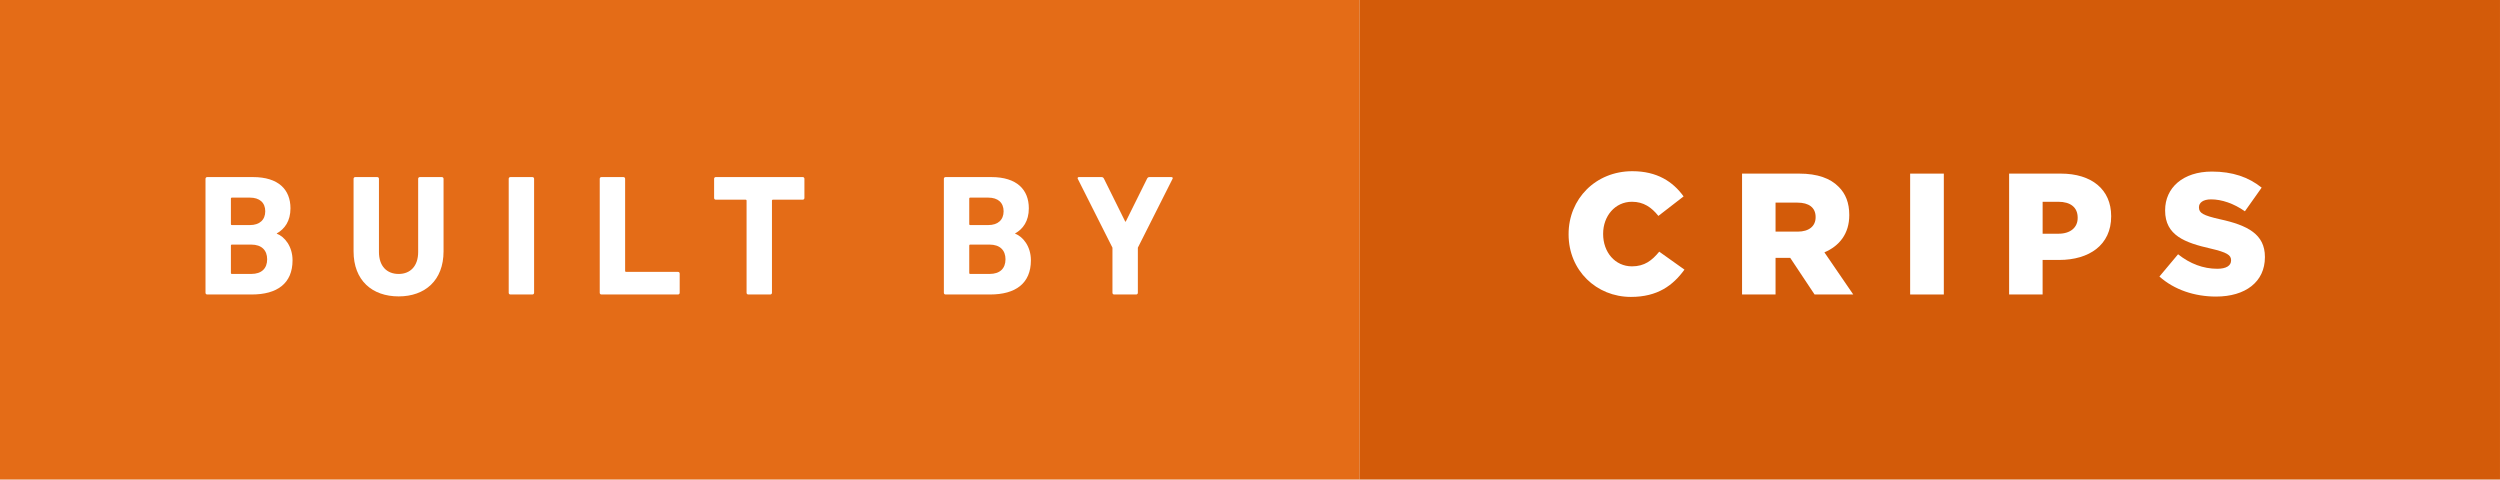
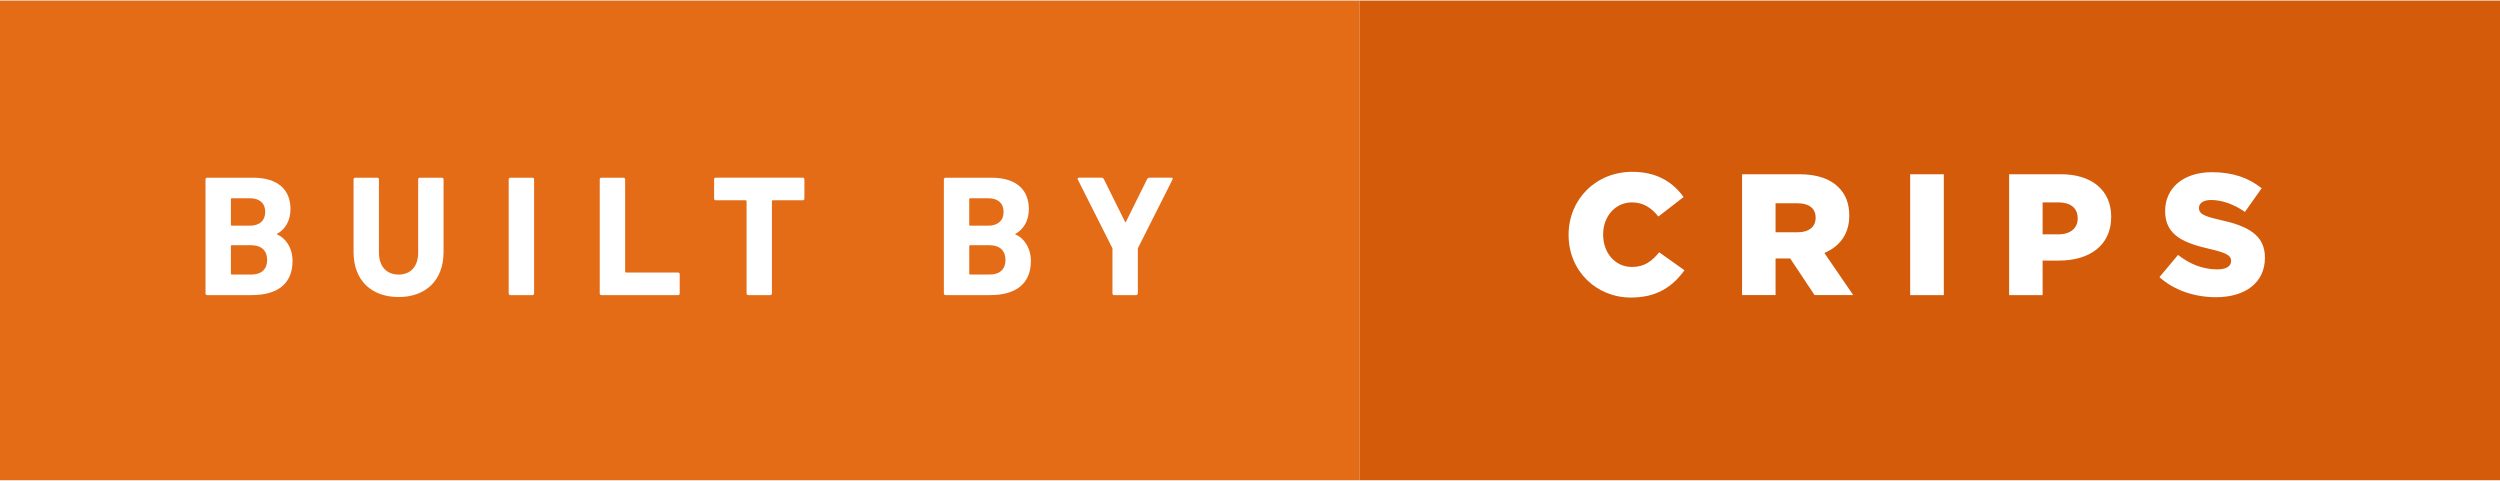
- <svg xmlns="http://www.w3.org/2000/svg" version="1.1" id="Layer_1" x="0px" y="0px" width="182.477px" height="35px" viewBox="0 0 182.477 35" enable-background="new 0 0 182.477 35" xml:space="preserve">
-   <g>
-     <rect fill="#E46C17" width="99.243" height="35" />
-     <g>
-       <path fill="#FFFFFF" d="M15.001,13.051c0-0.076,0.051-0.126,0.126-0.126h3.34c1.865,0,2.735,0.92,2.735,2.282    c0,0.933-0.429,1.512-0.996,1.827v0.025c0.567,0.214,1.147,0.92,1.147,1.941c0,1.688-1.122,2.495-2.975,2.495h-3.252    c-0.075,0-0.126-0.05-0.126-0.126V13.051z M18.24,16.428c0.706,0,1.121-0.378,1.121-1.008c0-0.63-0.415-0.996-1.121-0.996H16.93    c-0.051,0-0.076,0.025-0.076,0.076v1.853c0,0.05,0.025,0.075,0.076,0.075H18.24z M16.93,19.995h1.411    c0.756,0,1.159-0.403,1.159-1.071c0-0.655-0.403-1.071-1.159-1.071H16.93c-0.051,0-0.076,0.025-0.076,0.076v1.992    C16.854,19.971,16.879,19.995,16.93,19.995z" />
-       <path fill="#FFFFFF" d="M25.807,18.344v-5.293c0-0.076,0.051-0.126,0.126-0.126h1.601c0.076,0,0.126,0.051,0.126,0.126v5.344    c0,1.021,0.567,1.601,1.438,1.601c0.856,0,1.424-0.579,1.424-1.601v-5.344c0-0.076,0.051-0.126,0.126-0.126h1.601    c0.076,0,0.126,0.051,0.126,0.126v5.293c0,2.131-1.361,3.29-3.276,3.29C27.168,21.634,25.807,20.475,25.807,18.344z" />
-       <path fill="#FFFFFF" d="M37.131,13.051c0-0.076,0.051-0.126,0.126-0.126h1.601c0.076,0,0.126,0.051,0.126,0.126v8.318    c0,0.076-0.05,0.126-0.126,0.126h-1.601c-0.075,0-0.126-0.05-0.126-0.126V13.051z" />
-       <path fill="#FFFFFF" d="M43.775,13.051c0-0.076,0.051-0.126,0.126-0.126h1.601c0.076,0,0.126,0.051,0.126,0.126v6.718    c0,0.05,0.025,0.075,0.076,0.075h3.78c0.076,0,0.127,0.051,0.127,0.127v1.398c0,0.076-0.051,0.126-0.127,0.126h-5.583    c-0.075,0-0.126-0.05-0.126-0.126V13.051z" />
-       <path fill="#FFFFFF" d="M54.619,21.495c-0.076,0-0.126-0.05-0.126-0.126v-6.718c0-0.05-0.025-0.076-0.076-0.076h-2.168    c-0.075,0-0.126-0.05-0.126-0.126v-1.399c0-0.076,0.051-0.126,0.126-0.126h6.34c0.076,0,0.126,0.051,0.126,0.126v1.399    c0,0.076-0.05,0.126-0.126,0.126h-2.168c-0.05,0-0.075,0.025-0.075,0.076v6.718c0,0.076-0.051,0.126-0.126,0.126H54.619z" />
-       <path fill="#FFFFFF" d="M68.894,13.051c0-0.076,0.051-0.126,0.126-0.126h3.34c1.865,0,2.735,0.92,2.735,2.282    c0,0.933-0.429,1.512-0.996,1.827v0.025c0.567,0.214,1.147,0.92,1.147,1.941c0,1.688-1.122,2.495-2.975,2.495H69.02    c-0.075,0-0.126-0.05-0.126-0.126V13.051z M72.133,16.428c0.706,0,1.121-0.378,1.121-1.008c0-0.63-0.415-0.996-1.121-0.996h-1.311    c-0.051,0-0.076,0.025-0.076,0.076v1.853c0,0.05,0.025,0.075,0.076,0.075H72.133z M70.822,19.995h1.411    c0.756,0,1.159-0.403,1.159-1.071c0-0.655-0.403-1.071-1.159-1.071h-1.411c-0.051,0-0.076,0.025-0.076,0.076v1.992    C70.746,19.971,70.771,19.995,70.822,19.995z" />
-       <path fill="#FFFFFF" d="M81.325,21.495c-0.075,0-0.126-0.05-0.126-0.126v-3.29l-2.533-5.029c-0.025-0.063,0-0.126,0.088-0.126    h1.639c0.089,0,0.151,0.038,0.189,0.126l1.55,3.125h0.038l1.551-3.125c0.037-0.088,0.101-0.126,0.188-0.126h1.588    c0.089,0,0.126,0.063,0.089,0.126l-2.533,5.029v3.29c0,0.076-0.051,0.126-0.127,0.126H81.325z" />
-     </g>
-     <rect x="99.243" fill="#D35B09" width="83.233" height="35" />
-     <g>
-       <path fill="#FFFFFF" d="M114.493,17.109v-0.025c0-2.571,1.979-4.588,4.651-4.588c1.802,0,2.962,0.756,3.743,1.84l-1.84,1.424    c-0.505-0.63-1.084-1.033-1.929-1.033c-1.235,0-2.104,1.046-2.104,2.332v0.025c0,1.323,0.869,2.357,2.104,2.357    c0.92,0,1.462-0.43,1.991-1.072l1.841,1.311c-0.832,1.147-1.954,1.992-3.907,1.992C116.522,21.672,114.493,19.743,114.493,17.109z    " />
-       <path fill="#FFFFFF" d="M127.153,12.672h4.172c1.349,0,2.281,0.353,2.874,0.958c0.517,0.504,0.781,1.185,0.781,2.054v0.025    c0,1.349-0.719,2.244-1.815,2.71l2.105,3.075h-2.823l-1.777-2.672h-0.025h-1.046v2.672h-2.445V12.672z M131.212,16.907    c0.832,0,1.311-0.403,1.311-1.046v-0.025c0-0.693-0.504-1.046-1.323-1.046h-1.601v2.117H131.212z" />
-       <path fill="#FFFFFF" d="M139.423,12.672h2.458v8.823h-2.458V12.672z" />
-       <path fill="#FFFFFF" d="M146.647,12.672h3.781c2.23,0,3.668,1.147,3.668,3.101v0.025c0,2.08-1.601,3.176-3.794,3.176h-1.21v2.521    h-2.445V12.672z M150.252,17.059c0.87,0,1.399-0.454,1.399-1.147v-0.025c0-0.756-0.529-1.159-1.412-1.159h-1.146v2.332H150.252z" />
-       <path fill="#FFFFFF" d="M157.618,20.184l1.361-1.625c0.87,0.693,1.84,1.059,2.861,1.059c0.655,0,1.008-0.227,1.008-0.605v-0.025    c0-0.365-0.29-0.566-1.487-0.844c-1.878-0.429-3.327-0.958-3.327-2.773v-0.025c0-1.638,1.298-2.823,3.416-2.823    c1.499,0,2.672,0.403,3.63,1.172l-1.223,1.727c-0.807-0.567-1.689-0.87-2.471-0.87c-0.592,0-0.882,0.252-0.882,0.567v0.025    c0,0.403,0.302,0.58,1.524,0.857c2.029,0.441,3.29,1.096,3.29,2.748v0.025c0,1.802-1.425,2.873-3.567,2.873    C160.189,21.646,158.702,21.154,157.618,20.184z" />
-     </g>
+ <svg xmlns="http://www.w3.org/2000/svg" width="182" height="35" viewBox="0 0 182.477 35">
+   <path fill="#E46C17" d="M0 0h99.243v35H0z" />
+   <g fill="#fff">
+     <path d="M15 13.05c0-.075.052-.125.127-.125h3.34c1.865 0 2.735.92 2.735 2.282 0 .933-.43 1.512-.996 1.827v.025c.567.213 1.147.92 1.147 1.94 0 1.688-1.122 2.495-2.975 2.495h-3.252c-.075 0-.126-.05-.126-.126v-8.32zm3.24 3.378c.706 0 1.12-.378 1.12-1.008s-.414-.996-1.12-.996h-1.31c-.05 0-.076.025-.076.076v1.853c0 .05.025.075.076.075h1.31zm-1.31 3.567h1.41c.757 0 1.16-.403 1.16-1.07 0-.656-.403-1.072-1.16-1.072h-1.41c-.05 0-.076.025-.076.076v1.99c0 .05.025.075.076.075zM25.807 18.344V13.05c0-.075.05-.125.126-.125h1.6c.077 0 .127.05.127.126v5.345c0 1.02.567 1.6 1.438 1.6.856 0 1.424-.578 1.424-1.6V13.05c0-.075.05-.125.126-.125h1.6c.077 0 .127.05.127.126v5.294c0 2.13-1.36 3.29-3.276 3.29-1.932 0-3.293-1.16-3.293-3.29zM37.13 13.05c0-.075.052-.125.127-.125h1.6c.077 0 .127.05.127.126v8.32c0 .075-.05.125-.126.125h-1.6c-.076 0-.127-.05-.127-.126v-8.32zM43.775 13.05c0-.075.05-.125.126-.125h1.602c.076 0 .126.05.126.126v6.72c0 .05.025.074.076.074h3.78c.076 0 .127.05.127.127v1.4c0 .075-.05.125-.126.125H43.9c-.074 0-.125-.05-.125-.126v-8.32zM54.62 21.495c-.077 0-.127-.05-.127-.126v-6.72c0-.05-.025-.075-.076-.075H52.25c-.076 0-.127-.05-.127-.126v-1.4c0-.076.05-.126.126-.126h6.34c.075 0 .125.05.125.126v1.4c0 .075-.05.125-.126.125h-2.17c-.05 0-.074.025-.074.076v6.72c0 .075-.05.125-.126.125h-1.6zM68.894 13.05c0-.075.05-.125.126-.125h3.34c1.865 0 2.735.92 2.735 2.282 0 .933-.43 1.512-.996 1.827v.025c.566.213 1.146.92 1.146 1.94 0 1.688-1.122 2.495-2.975 2.495h-3.25c-.075 0-.126-.05-.126-.126v-8.32zm3.24 3.378c.705 0 1.12-.378 1.12-1.008s-.415-.996-1.12-.996H70.82c-.05 0-.076.025-.076.076v1.853c0 .05.025.075.076.075h1.31zm-1.312 3.567h1.41c.757 0 1.16-.403 1.16-1.07 0-.656-.403-1.072-1.16-1.072h-1.41c-.05 0-.076.025-.076.076v1.99c0 .05.025.075.076.075zM81.325 21.495c-.075 0-.126-.05-.126-.126v-3.29l-2.534-5.03c-.025-.063 0-.126.088-.126h1.64c.088 0 .15.038.188.126l1.55 3.125h.038l1.55-3.125c.038-.088.102-.126.19-.126h1.587c.09 0 .126.063.09.126l-2.534 5.03v3.29c0 .075-.05.125-.127.125h-1.6z" />
+   </g>
+   <path fill="#D35B09" d="M99.243 0h83.233v35H99.243z" />
+   <g fill="#fff">
+     <path d="M114.493 17.11v-.026c0-2.57 1.98-4.588 4.65-4.588 1.803 0 2.963.756 3.744 1.84l-1.84 1.424c-.505-.63-1.084-1.033-1.93-1.033-1.234 0-2.103 1.046-2.103 2.332v.024c0 1.323.87 2.357 2.104 2.357.92 0 1.462-.43 1.99-1.07l1.842 1.31c-.832 1.147-1.954 1.992-3.907 1.992-2.52 0-4.55-1.93-4.55-4.563zM127.153 12.672h4.172c1.35 0 2.28.353 2.874.958.516.504.78 1.185.78 2.054v.025c0 1.348-.72 2.243-1.815 2.71l2.105 3.074h-2.823l-1.777-2.672H129.6v2.672h-2.446v-8.822zm4.06 4.235c.83 0 1.31-.403 1.31-1.046v-.024c0-.693-.504-1.046-1.323-1.046h-1.6v2.117h1.612zM139.423 12.672h2.458v8.823h-2.457v-8.823zM146.647 12.672h3.78c2.23 0 3.67 1.147 3.67 3.1v.026c0 2.08-1.602 3.176-3.795 3.176h-1.21v2.52h-2.445v-8.822zm3.605 4.387c.87 0 1.4-.455 1.4-1.148v-.025c0-.756-.53-1.16-1.413-1.16h-1.147v2.333h1.16zM157.618 20.184l1.36-1.625c.87.692 1.84 1.058 2.862 1.058.655 0 1.008-.227 1.008-.605v-.025c0-.365-.29-.566-1.487-.844-1.877-.43-3.326-.958-3.326-2.773v-.024c0-1.638 1.298-2.823 3.416-2.823 1.5 0 2.672.403 3.63 1.172l-1.223 1.727c-.807-.567-1.69-.87-2.47-.87-.593 0-.883.252-.883.567v.024c0 .403.302.58 1.524.857 2.03.442 3.29 1.097 3.29 2.75v.024c0 1.802-1.425 2.873-3.567 2.873-1.56 0-3.048-.493-4.132-1.463z" />
  </g>
</svg>
